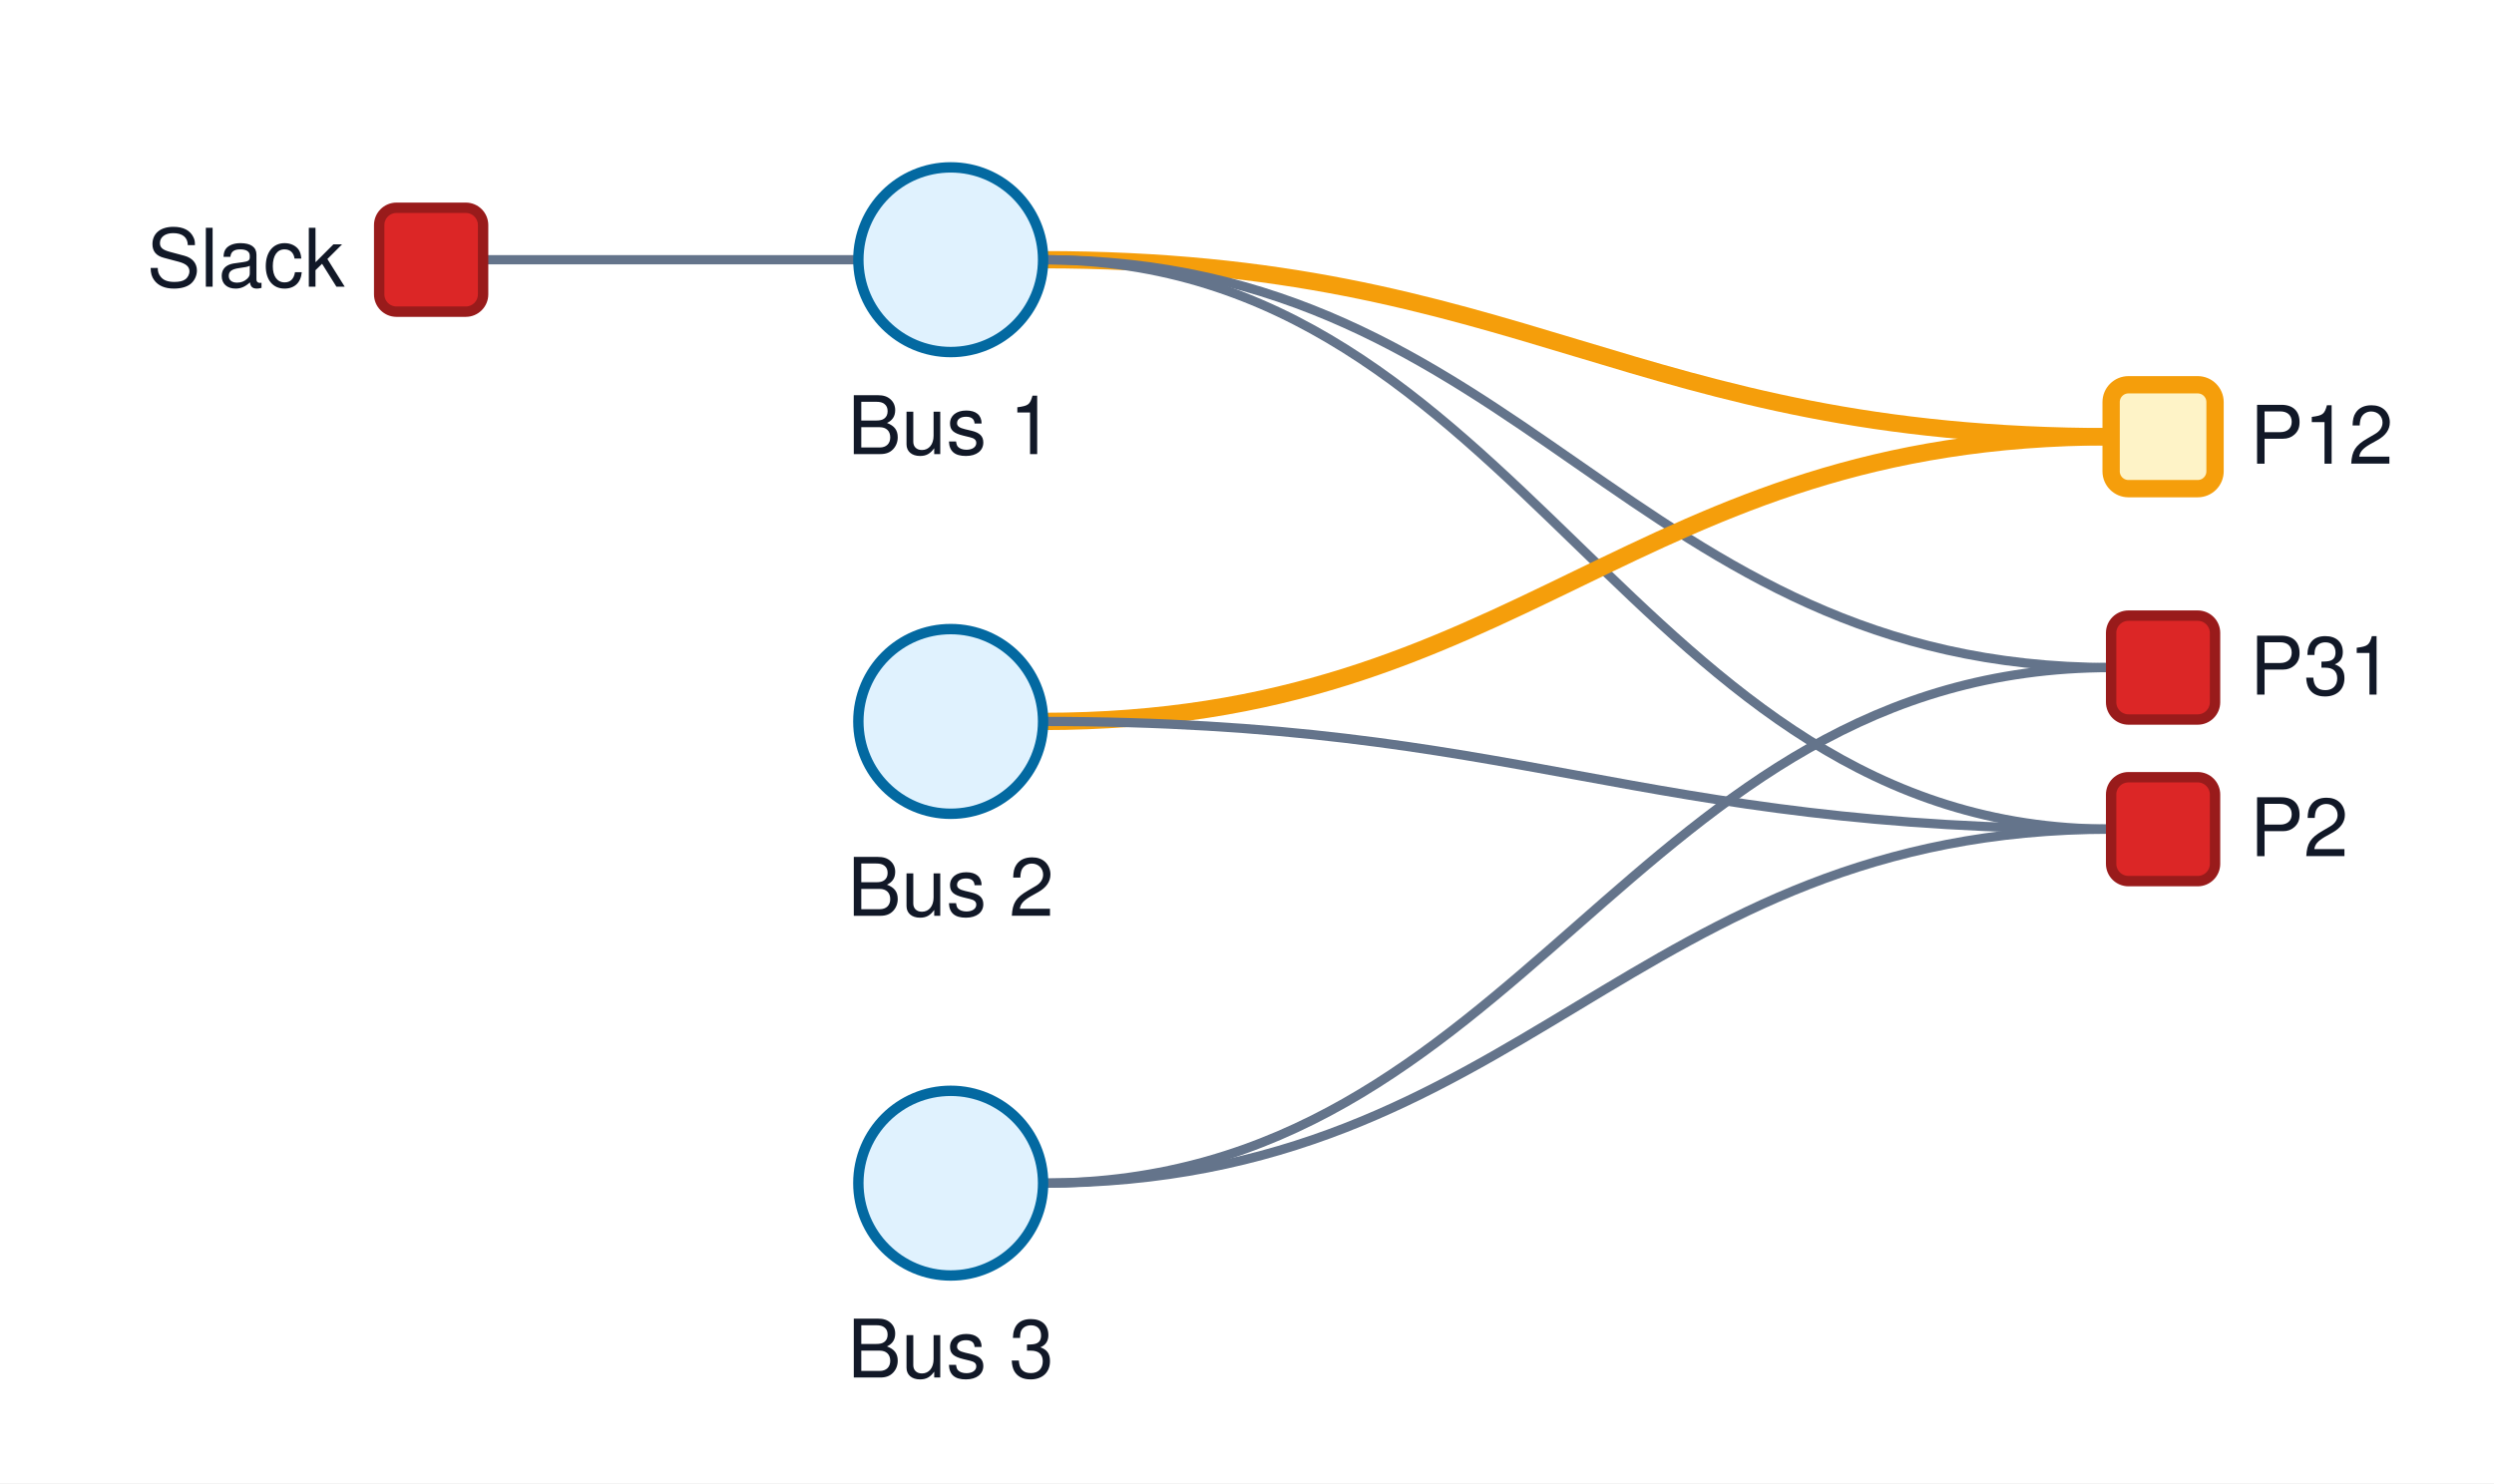
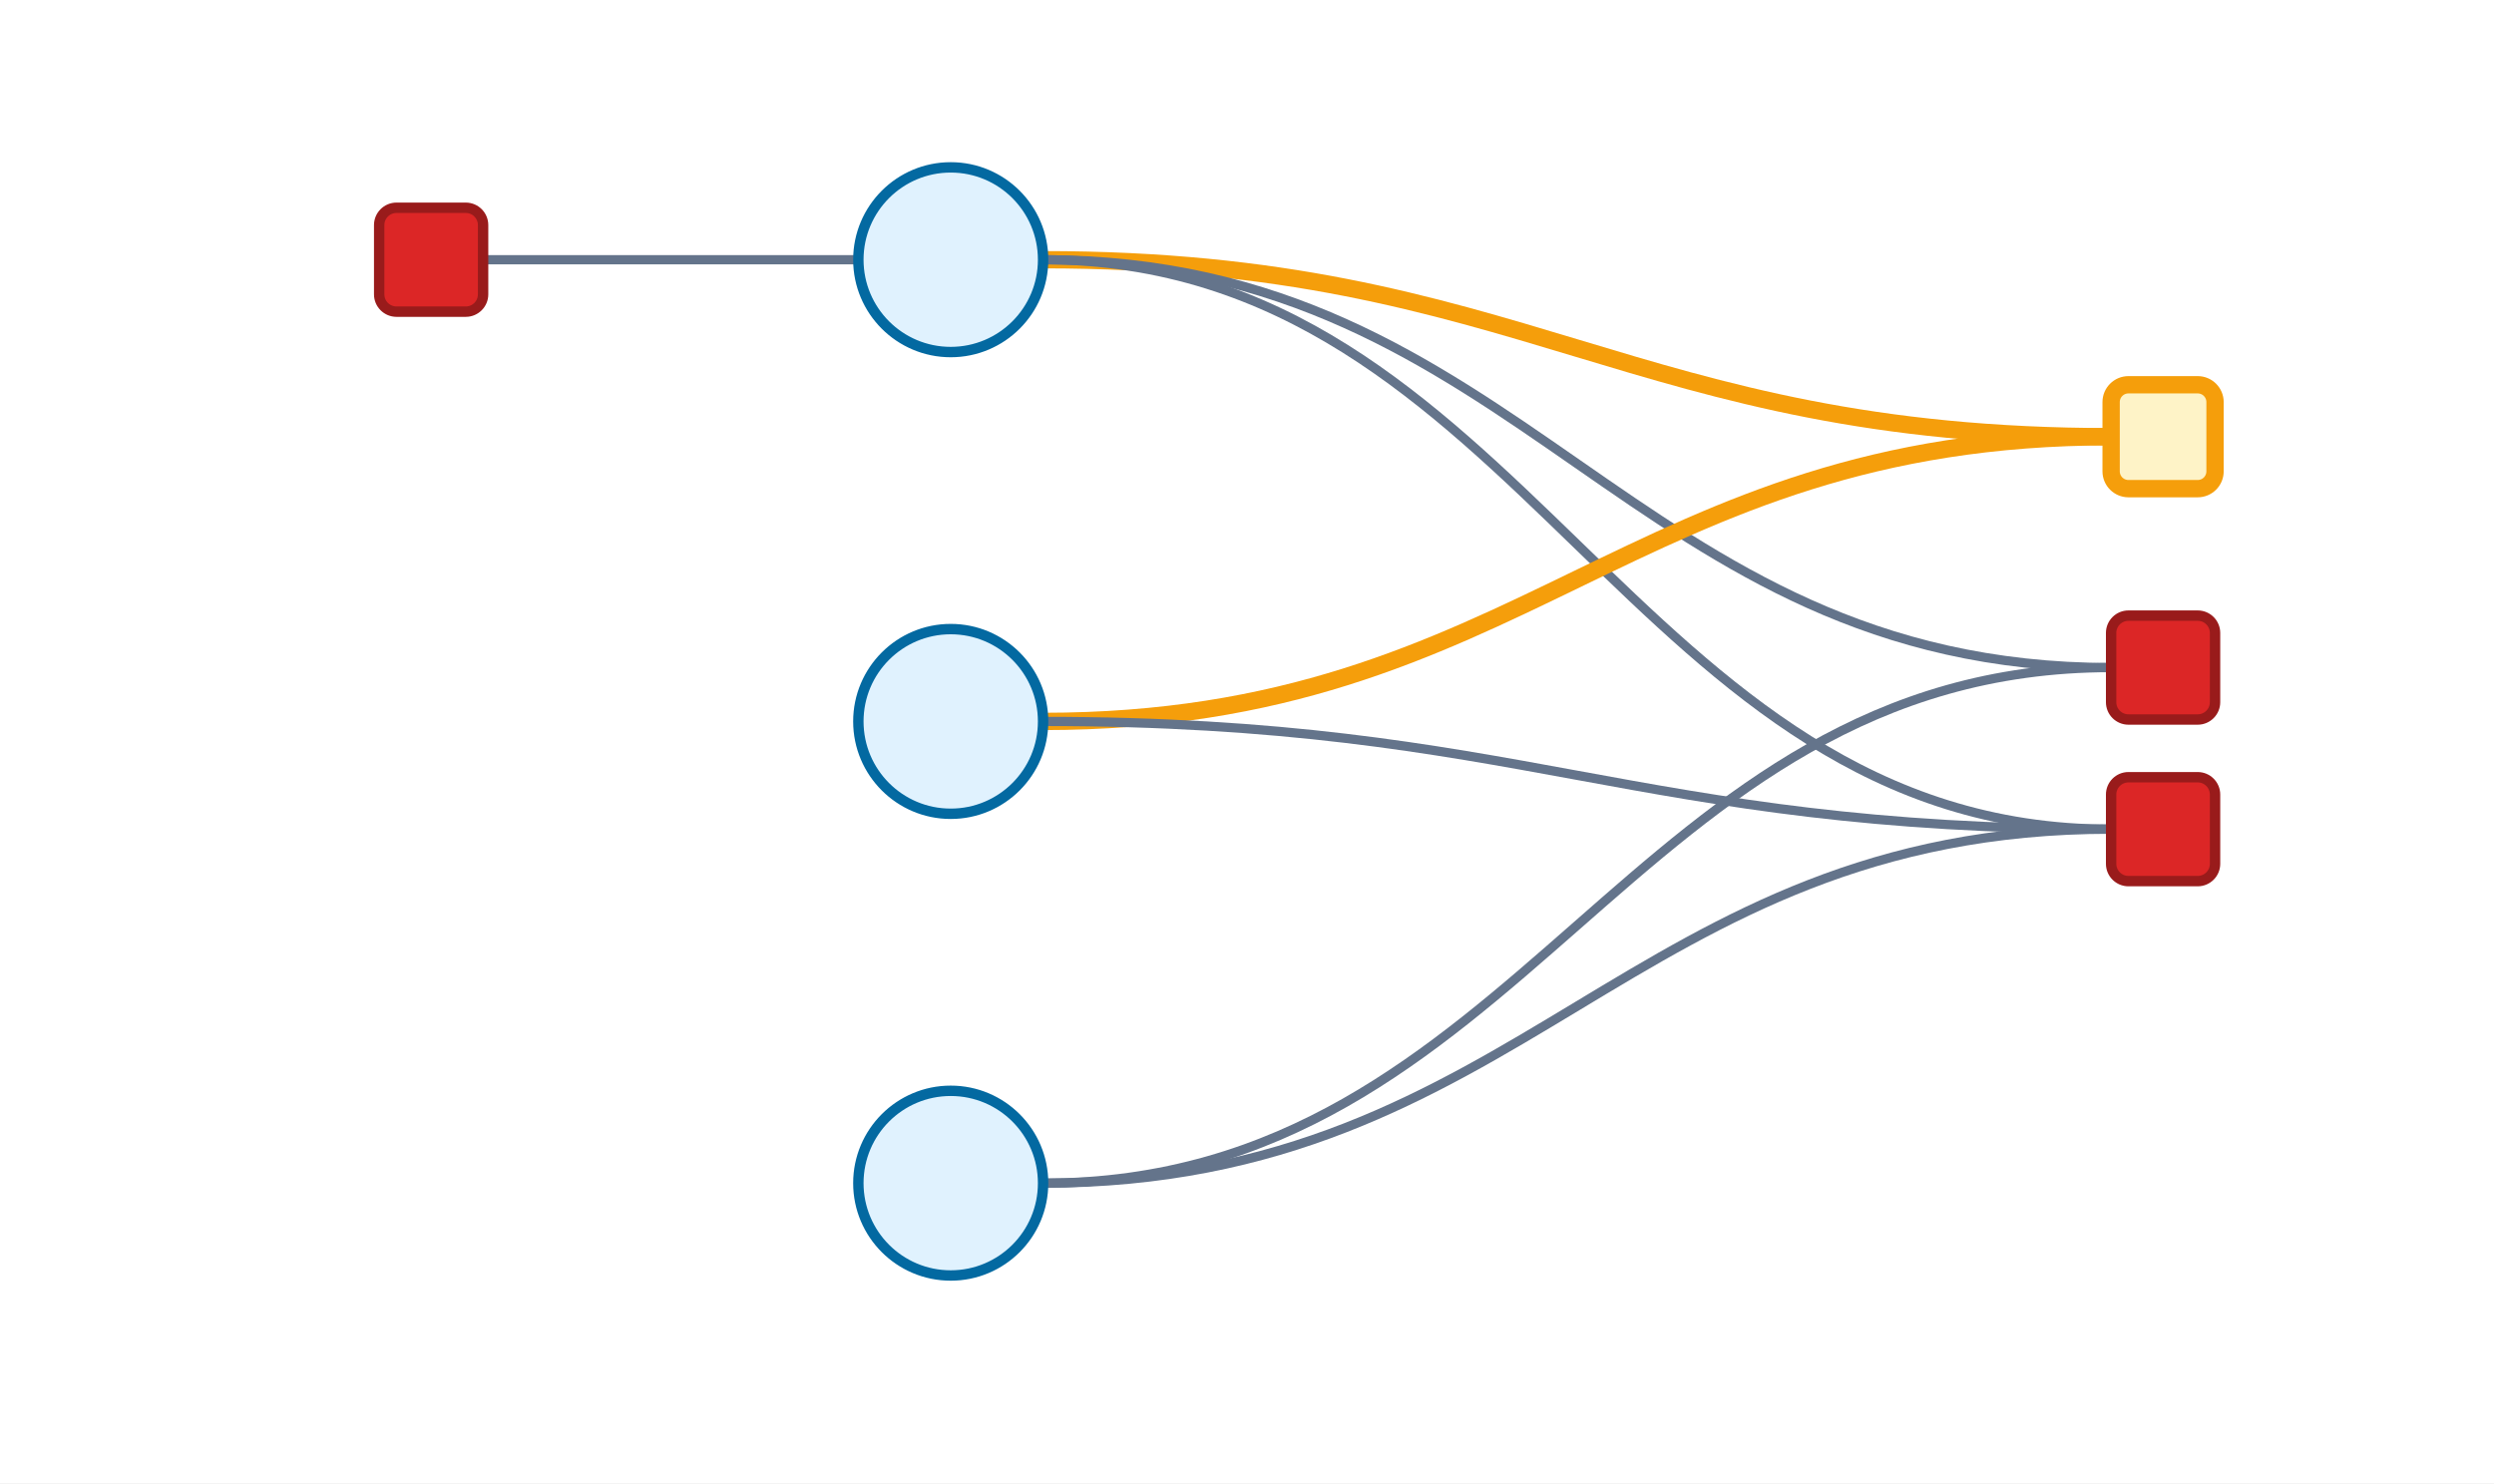
<svg xmlns="http://www.w3.org/2000/svg" width="432" height="257" viewBox="0 0 432 257">
  <style>
  .background { fill: #ffffff; }
  .edge {
    fill: none;
    stroke: #64748b;
    stroke-width: 1.6;
    stroke-opacity: 1.0;
  }
  .edge-hitbox {
    fill: none;
    stroke: #000000;
    stroke-width: 14;
    stroke-opacity: 0;
    pointer-events: stroke;
  }
  .variable {
    fill: #e0f2fe;
    stroke: #0369a1;
    stroke-width: 1.8;
  }
+   .variable-context { opacity: 0.38; }
  .factor {
    fill: #dc2626;
    stroke: #991b1b;
    stroke-width: 1.8;
  }
+   .factor-context { opacity: 0.42; }
  .edge-highlight { stroke-opacity: 1.0; }
  .edge-label {
    fill: #64748b;
    font-size: 12px;
-     paint-order: stroke;
+     text-anchor: middle;
+     dominant-baseline: middle;
+   }
+   .edge-label-background {
+     fill: #ffffff;
    stroke: #ffffff;
    stroke-linejoin: round;
-     stroke-width: 3px;
+     stroke-width: 4px;
+     font-size: 12px;
    text-anchor: middle;
    dominant-baseline: middle;
  }
  .label {
    fill: #111827;
    font-family: Helvetica, Arial, sans-serif;
    font-size: 14px;
    text-anchor: middle;
    dominant-baseline: middle;
  }
  .label-start { text-anchor: start; }
  .label-end { text-anchor: end; }
</style>
  <rect class="background" x="0" y="0" width="432" height="257" />
  <path class="edge" d="M 83.68 45.0 C 112.93 45.0, 119.43 45.0, 148.68 45.0" />
  <path class="edge-hitbox" d="M 83.68 45.0 C 112.93 45.0, 119.43 45.0, 148.68 45.0">
  </path>
  <path class="edge edge-highlight" d="M 180.68 45.0 C 263.93 45.0, 282.43 75.667, 365.68 75.667" style="stroke: #f59e0b; stroke-width: 3" />
  <path class="edge-hitbox" d="M 180.68 45.0 C 263.93 45.0, 282.43 75.667, 365.68 75.667">
  </path>
  <path class="edge" d="M 180.68 45.0 C 263.93 45.0, 282.43 115.667, 365.68 115.667" />
  <path class="edge-hitbox" d="M 180.68 45.0 C 263.93 45.0, 282.43 115.667, 365.68 115.667">
  </path>
  <path class="edge" d="M 180.68 45.0 C 263.93 45.0, 282.43 143.667, 365.68 143.667" />
  <path class="edge-hitbox" d="M 180.68 45.0 C 263.93 45.0, 282.43 143.667, 365.68 143.667">
  </path>
  <path class="edge edge-highlight" d="M 180.68 125.0 C 263.93 125.0, 282.43 75.667, 365.68 75.667" style="stroke: #f59e0b; stroke-width: 3" />
  <path class="edge-hitbox" d="M 180.68 125.0 C 263.93 125.0, 282.43 75.667, 365.68 75.667">
  </path>
  <path class="edge" d="M 180.68 125.0 C 263.93 125.0, 282.43 143.667, 365.68 143.667" />
  <path class="edge-hitbox" d="M 180.68 125.0 C 263.93 125.0, 282.43 143.667, 365.68 143.667">
  </path>
  <path class="edge" d="M 180.68 205.0 C 263.93 205.0, 282.43 115.667, 365.68 115.667" />
  <path class="edge-hitbox" d="M 180.68 205.0 C 263.93 205.0, 282.43 115.667, 365.68 115.667">
  </path>
  <path class="edge" d="M 180.68 205.0 C 263.93 205.0, 282.43 143.667, 365.68 143.667" />
  <path class="edge-hitbox" d="M 180.68 205.0 C 263.93 205.0, 282.43 143.667, 365.68 143.667">
  </path>
  <circle class="variable" cx="164.68" cy="45.0" r="16">
  </circle>
-   <text class="label" x="164.68" y="74.0">Bus 1</text>
+   <text class="label" x="164.68" y="74.0" />
  <circle class="variable" cx="164.68" cy="125.0" r="16">
  </circle>
-   <text class="label" x="164.68" y="154.0">Bus 2</text>
+   <text class="label" x="164.68" y="154.0" />
  <circle class="variable" cx="164.68" cy="205.0" r="16">
  </circle>
-   <text class="label" x="164.68" y="234.0">Bus 3</text>
+   <text class="label" x="164.68" y="234.0" />
  <rect class="factor" x="65.68" y="36.0" width="18" height="18" rx="3">
  </rect>
-   <text class="label label-end" x="59.68" y="45.0">Slack</text>
+   <text class="label label-end" x="59.68" y="45.0" />
  <rect class="factor factor-highlight" x="365.68" y="66.667" width="18" height="18" rx="3" style="stroke: #f59e0b; fill: #fef3c7; stroke-width: 3">
  </rect>
-   <text class="label label-start" x="389.68" y="75.667">P12</text>
+   <text class="label label-start" x="389.68" y="75.667" />
  <rect class="factor" x="365.68" y="106.667" width="18" height="18" rx="3">
  </rect>
-   <text class="label label-start" x="389.68" y="115.667">P31</text>
+   <text class="label label-start" x="389.68" y="115.667" />
  <rect class="factor" x="365.68" y="134.667" width="18" height="18" rx="3">
  </rect>
-   <text class="label label-start" x="389.68" y="143.667">P2</text>
+   <text class="label label-start" x="389.68" y="143.667" />
</svg>
